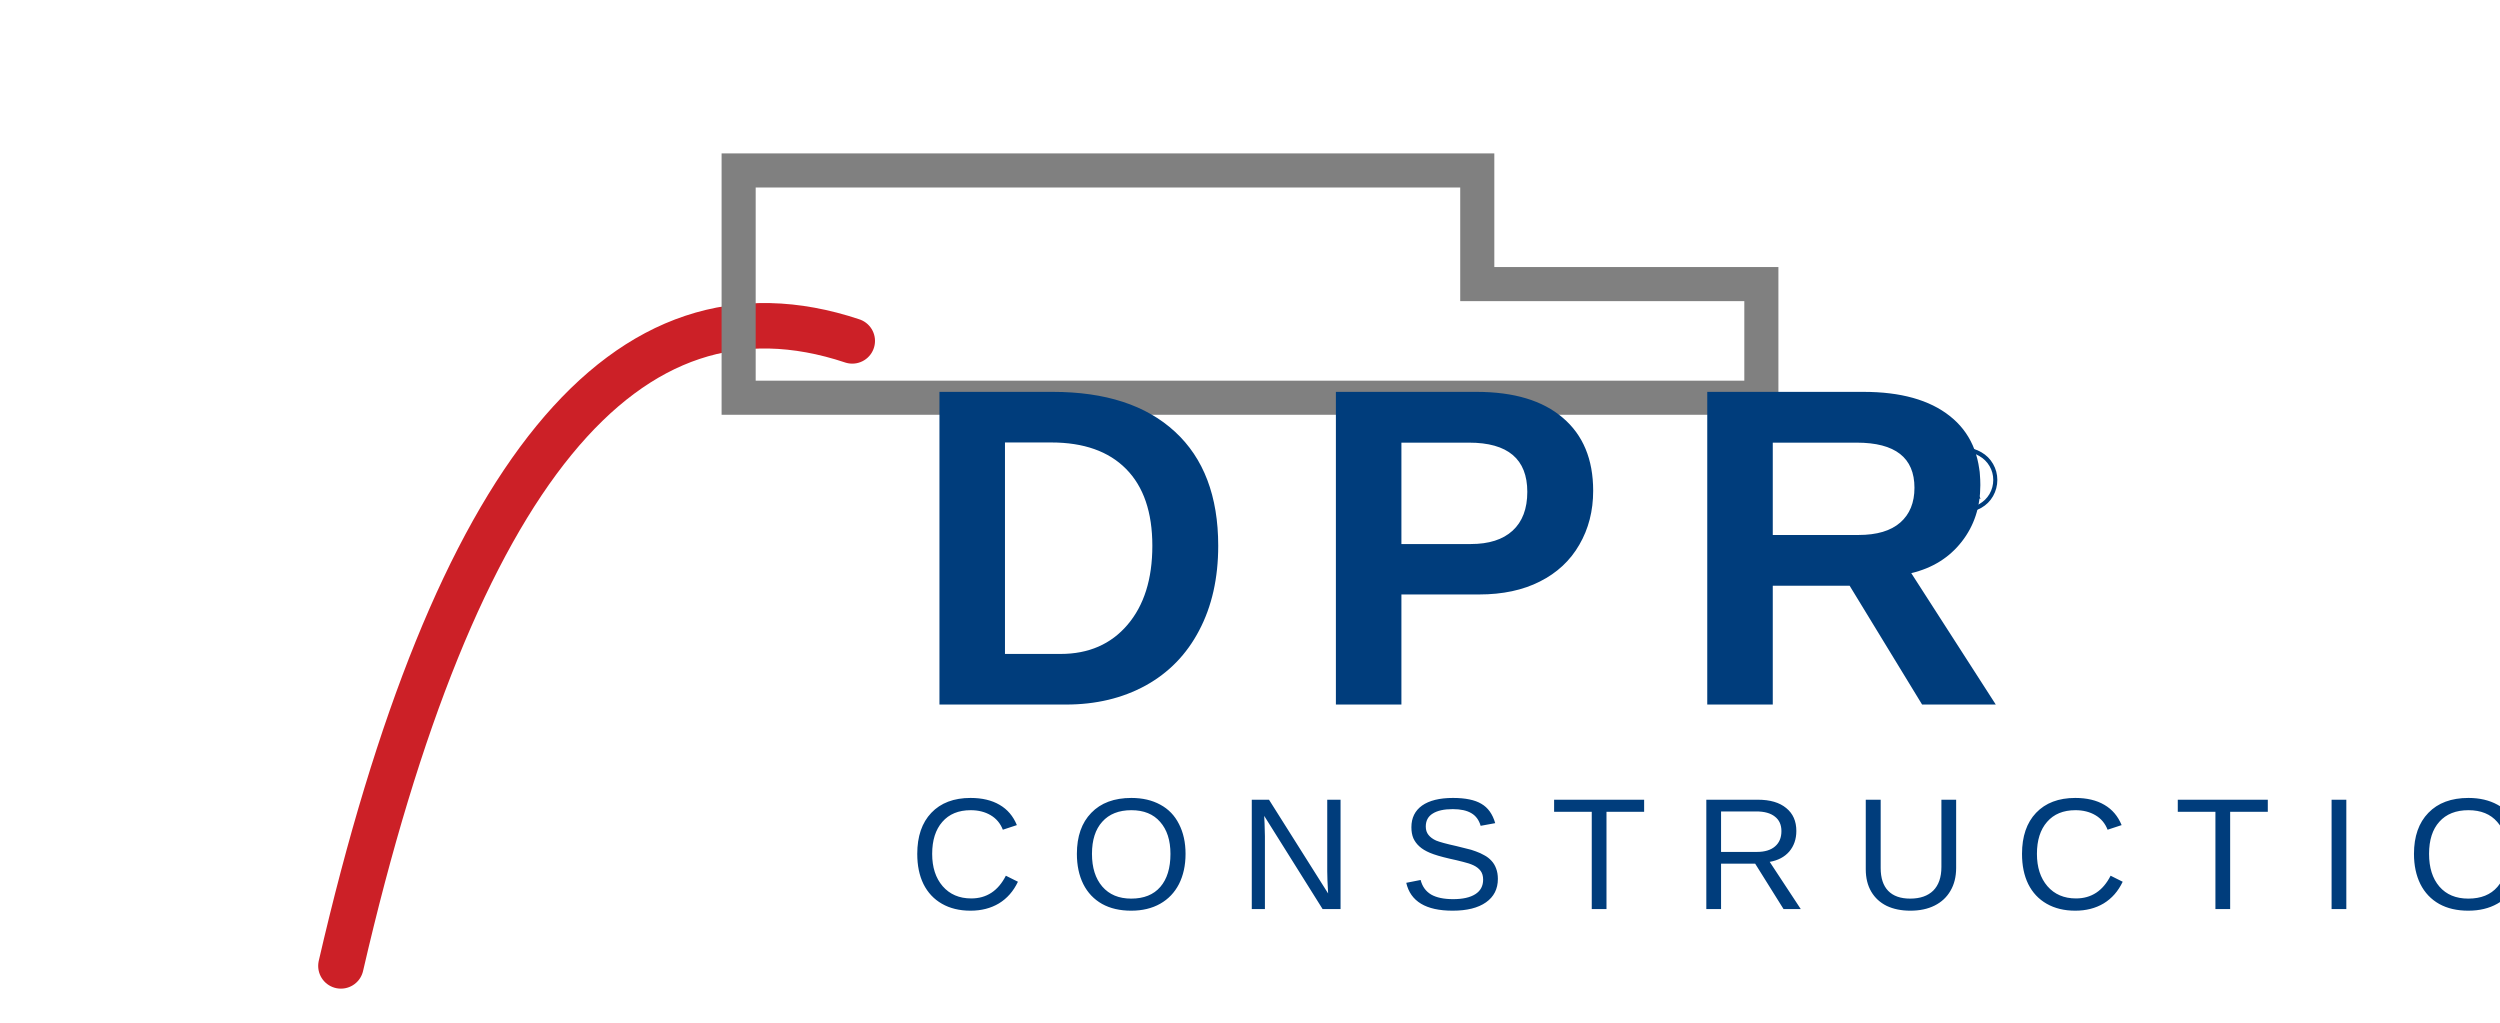
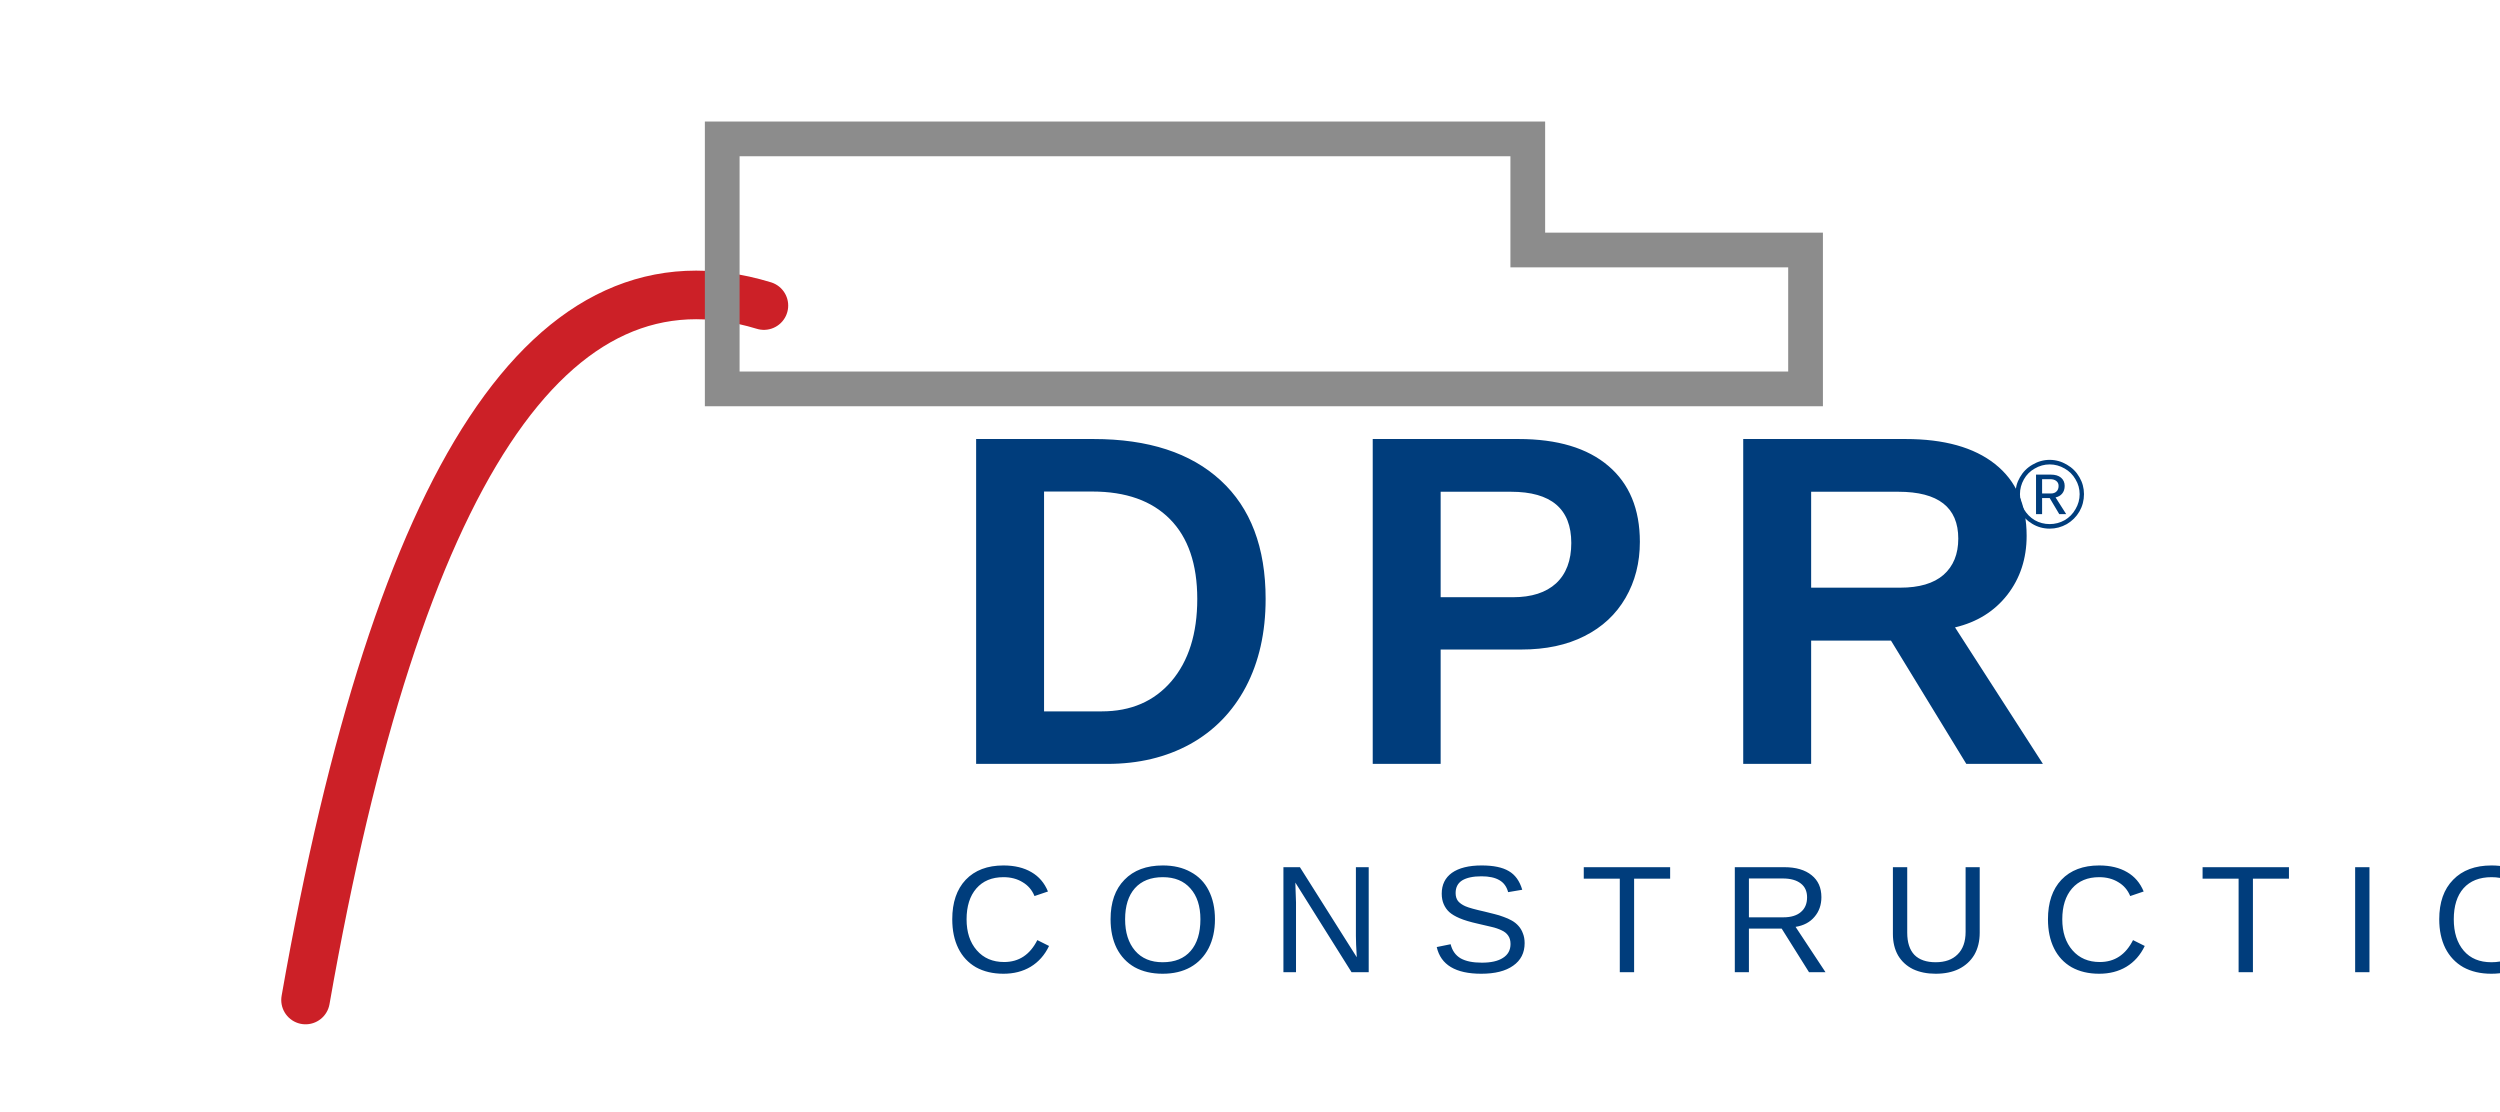
- <svg xmlns="http://www.w3.org/2000/svg" viewBox="0 0 220 90">
-   <path d="M30 85 Q45 20 75 30" stroke="#CC2027" stroke-width="4" fill="none" stroke-linecap="round" />
-   <path d="M65 25 L65 15 L130 15 L130 25 L155 25 L155 35 L65 35 Z" fill="none" stroke="#808080" stroke-width="3" />
-   <text x="80" y="62" font-family="Arial,Helvetica,sans-serif" font-size="40" fill="#003D7C" font-weight="700" letter-spacing="6">DPR</text>
-   <text x="170" y="45" font-family="Arial,sans-serif" font-size="8" fill="#003D7C">®</text>
-   <text x="80" y="80" font-family="Arial,Helvetica,sans-serif" font-size="14" fill="#003D7C" font-weight="400" letter-spacing="4">CONSTRUCTION</text>
+ <svg xmlns="http://www.w3.org/2000/svg" viewBox="0 0 180 80">
+   <path d="M22 72 Q32 15 55 22" stroke="#CC2027" stroke-width="3.5" fill="none" stroke-linecap="round" />
+   <path d="M52 18 L52 10 L110 10 L110 18 L130 18 L130 28 L52 28 Z" fill="none" stroke="#8C8C8C" stroke-width="2.5" stroke-linejoin="miter" />
+   <text x="68" y="55" font-family="Arial,Helvetica,sans-serif" font-size="34" fill="#003D7C" font-weight="700" letter-spacing="4">DPR</text>
+   <text x="145" y="38" font-family="Arial,sans-serif" font-size="7" fill="#003D7C">®</text>
+   <text x="68" y="70" font-family="Arial,Helvetica,sans-serif" font-size="11" fill="#003D7C" letter-spacing="3.5">CONSTRUCTION</text>
</svg>
